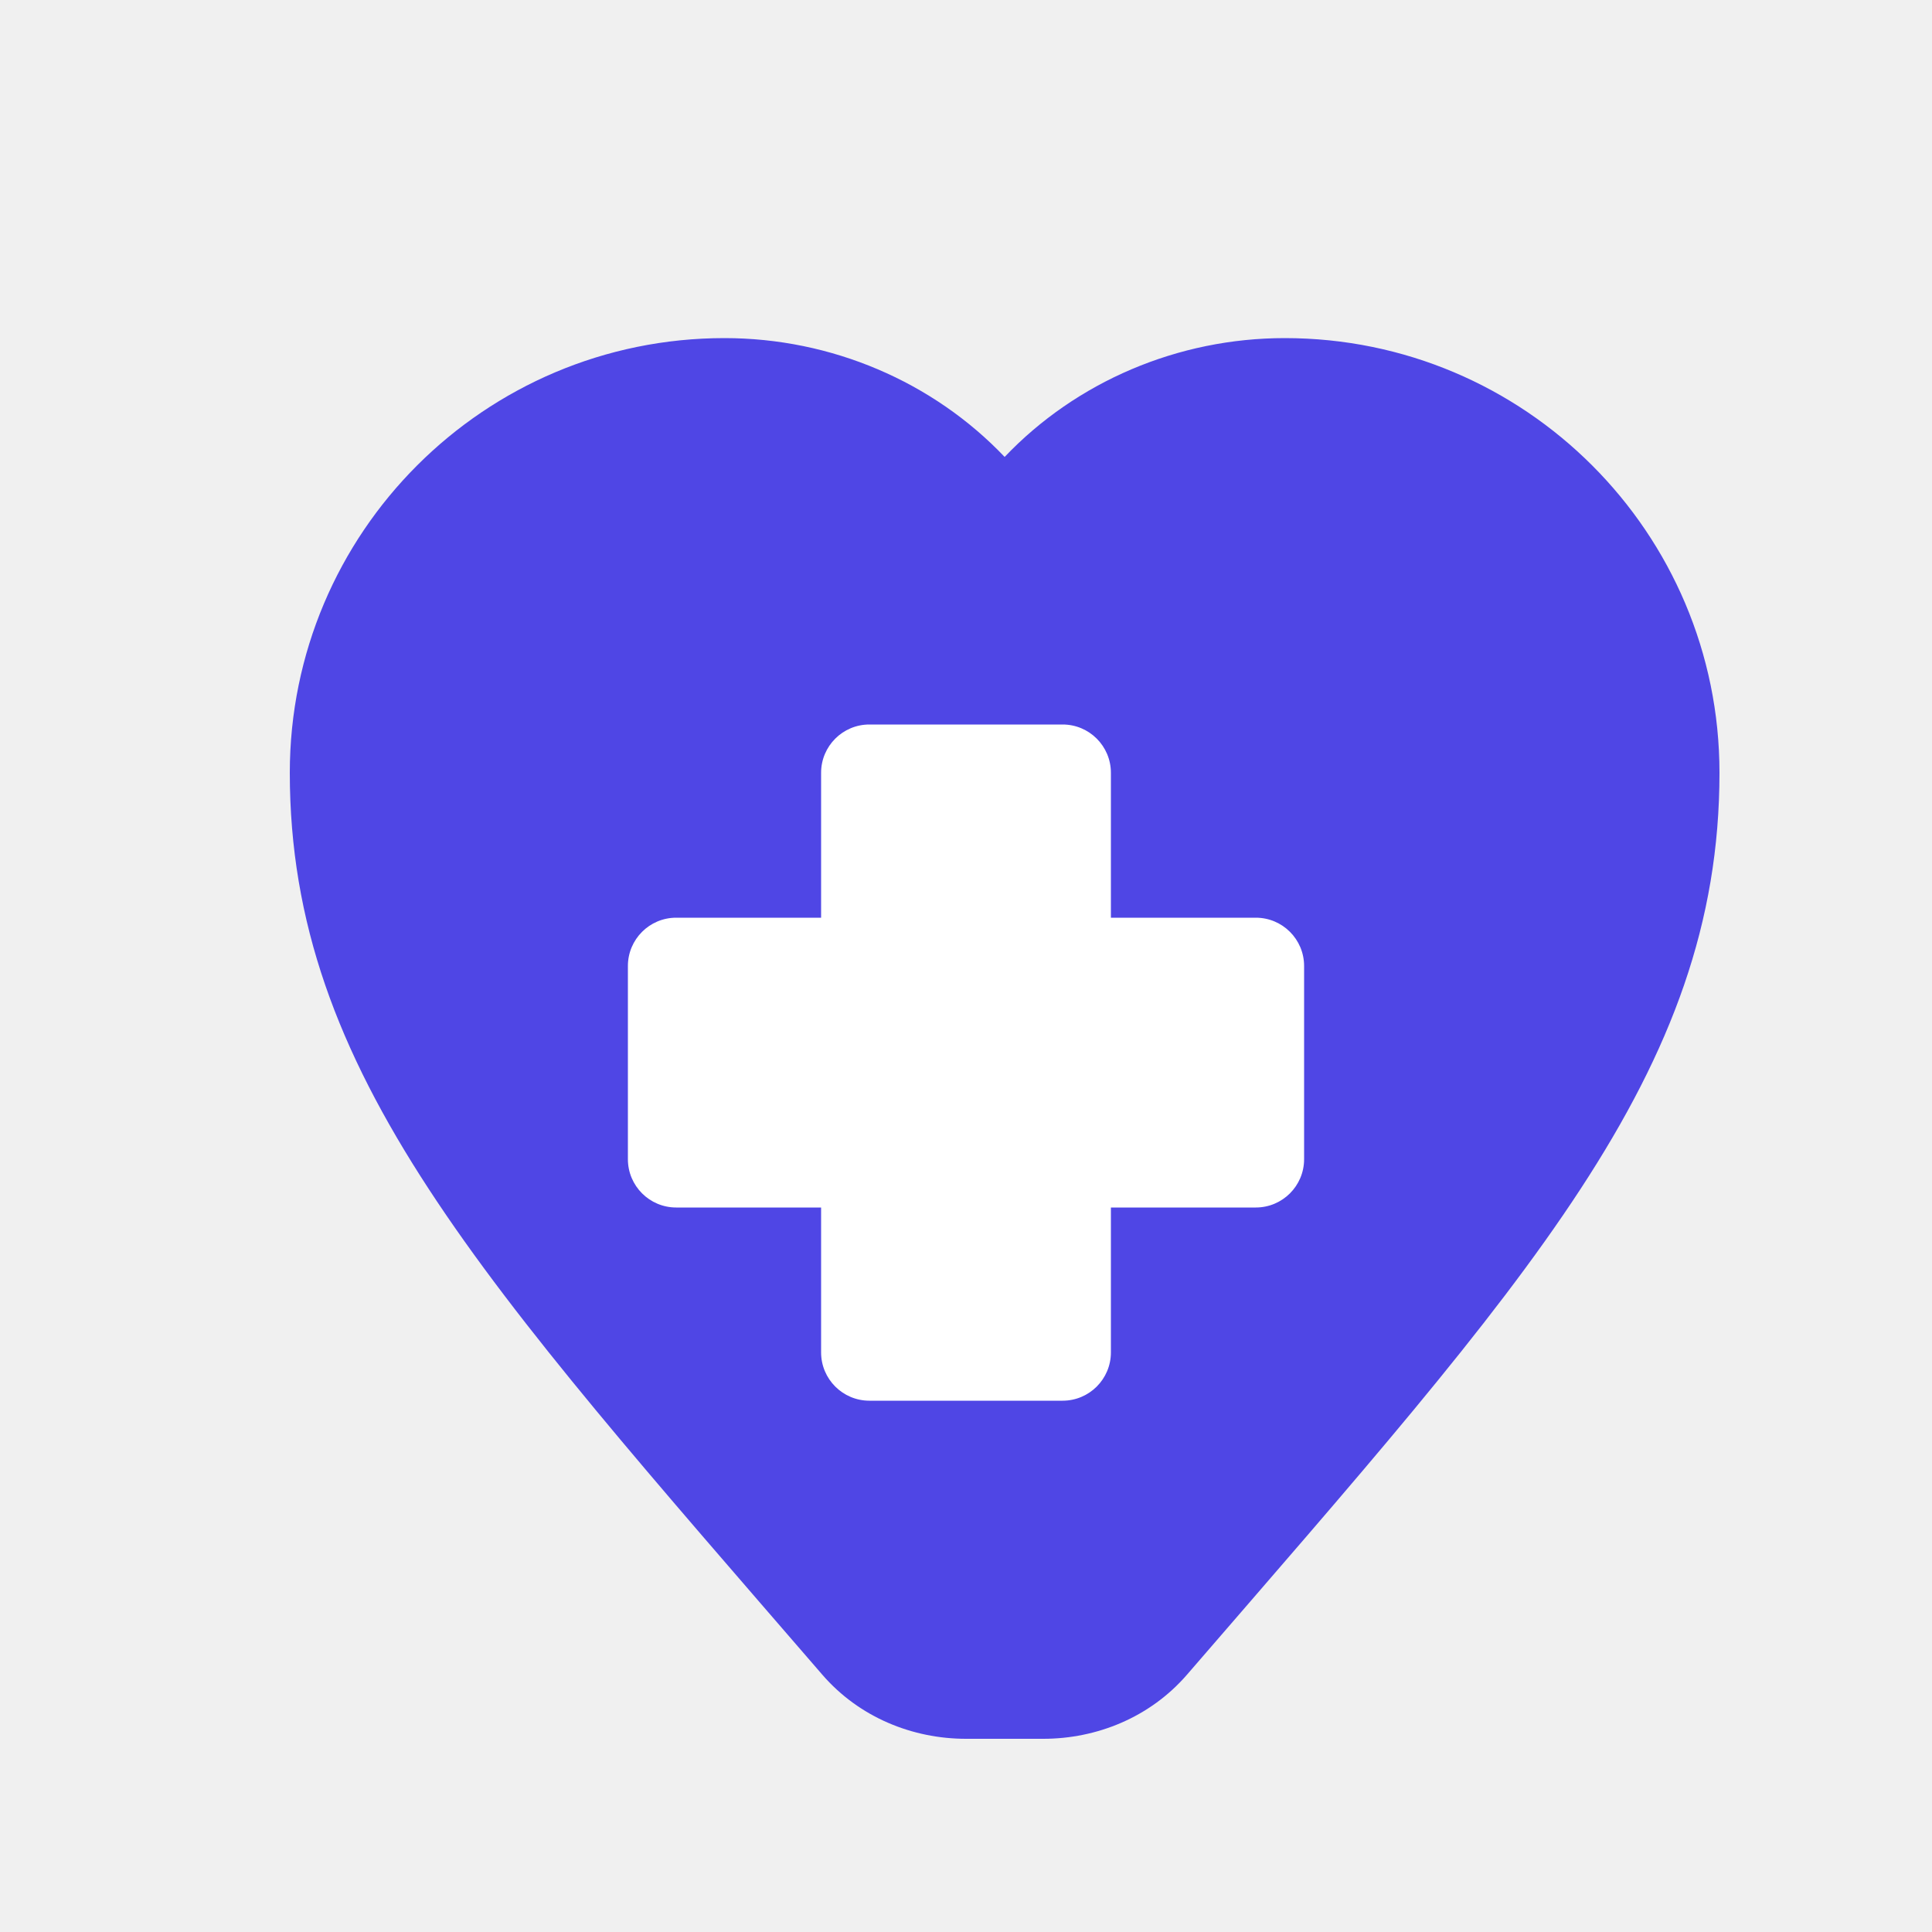
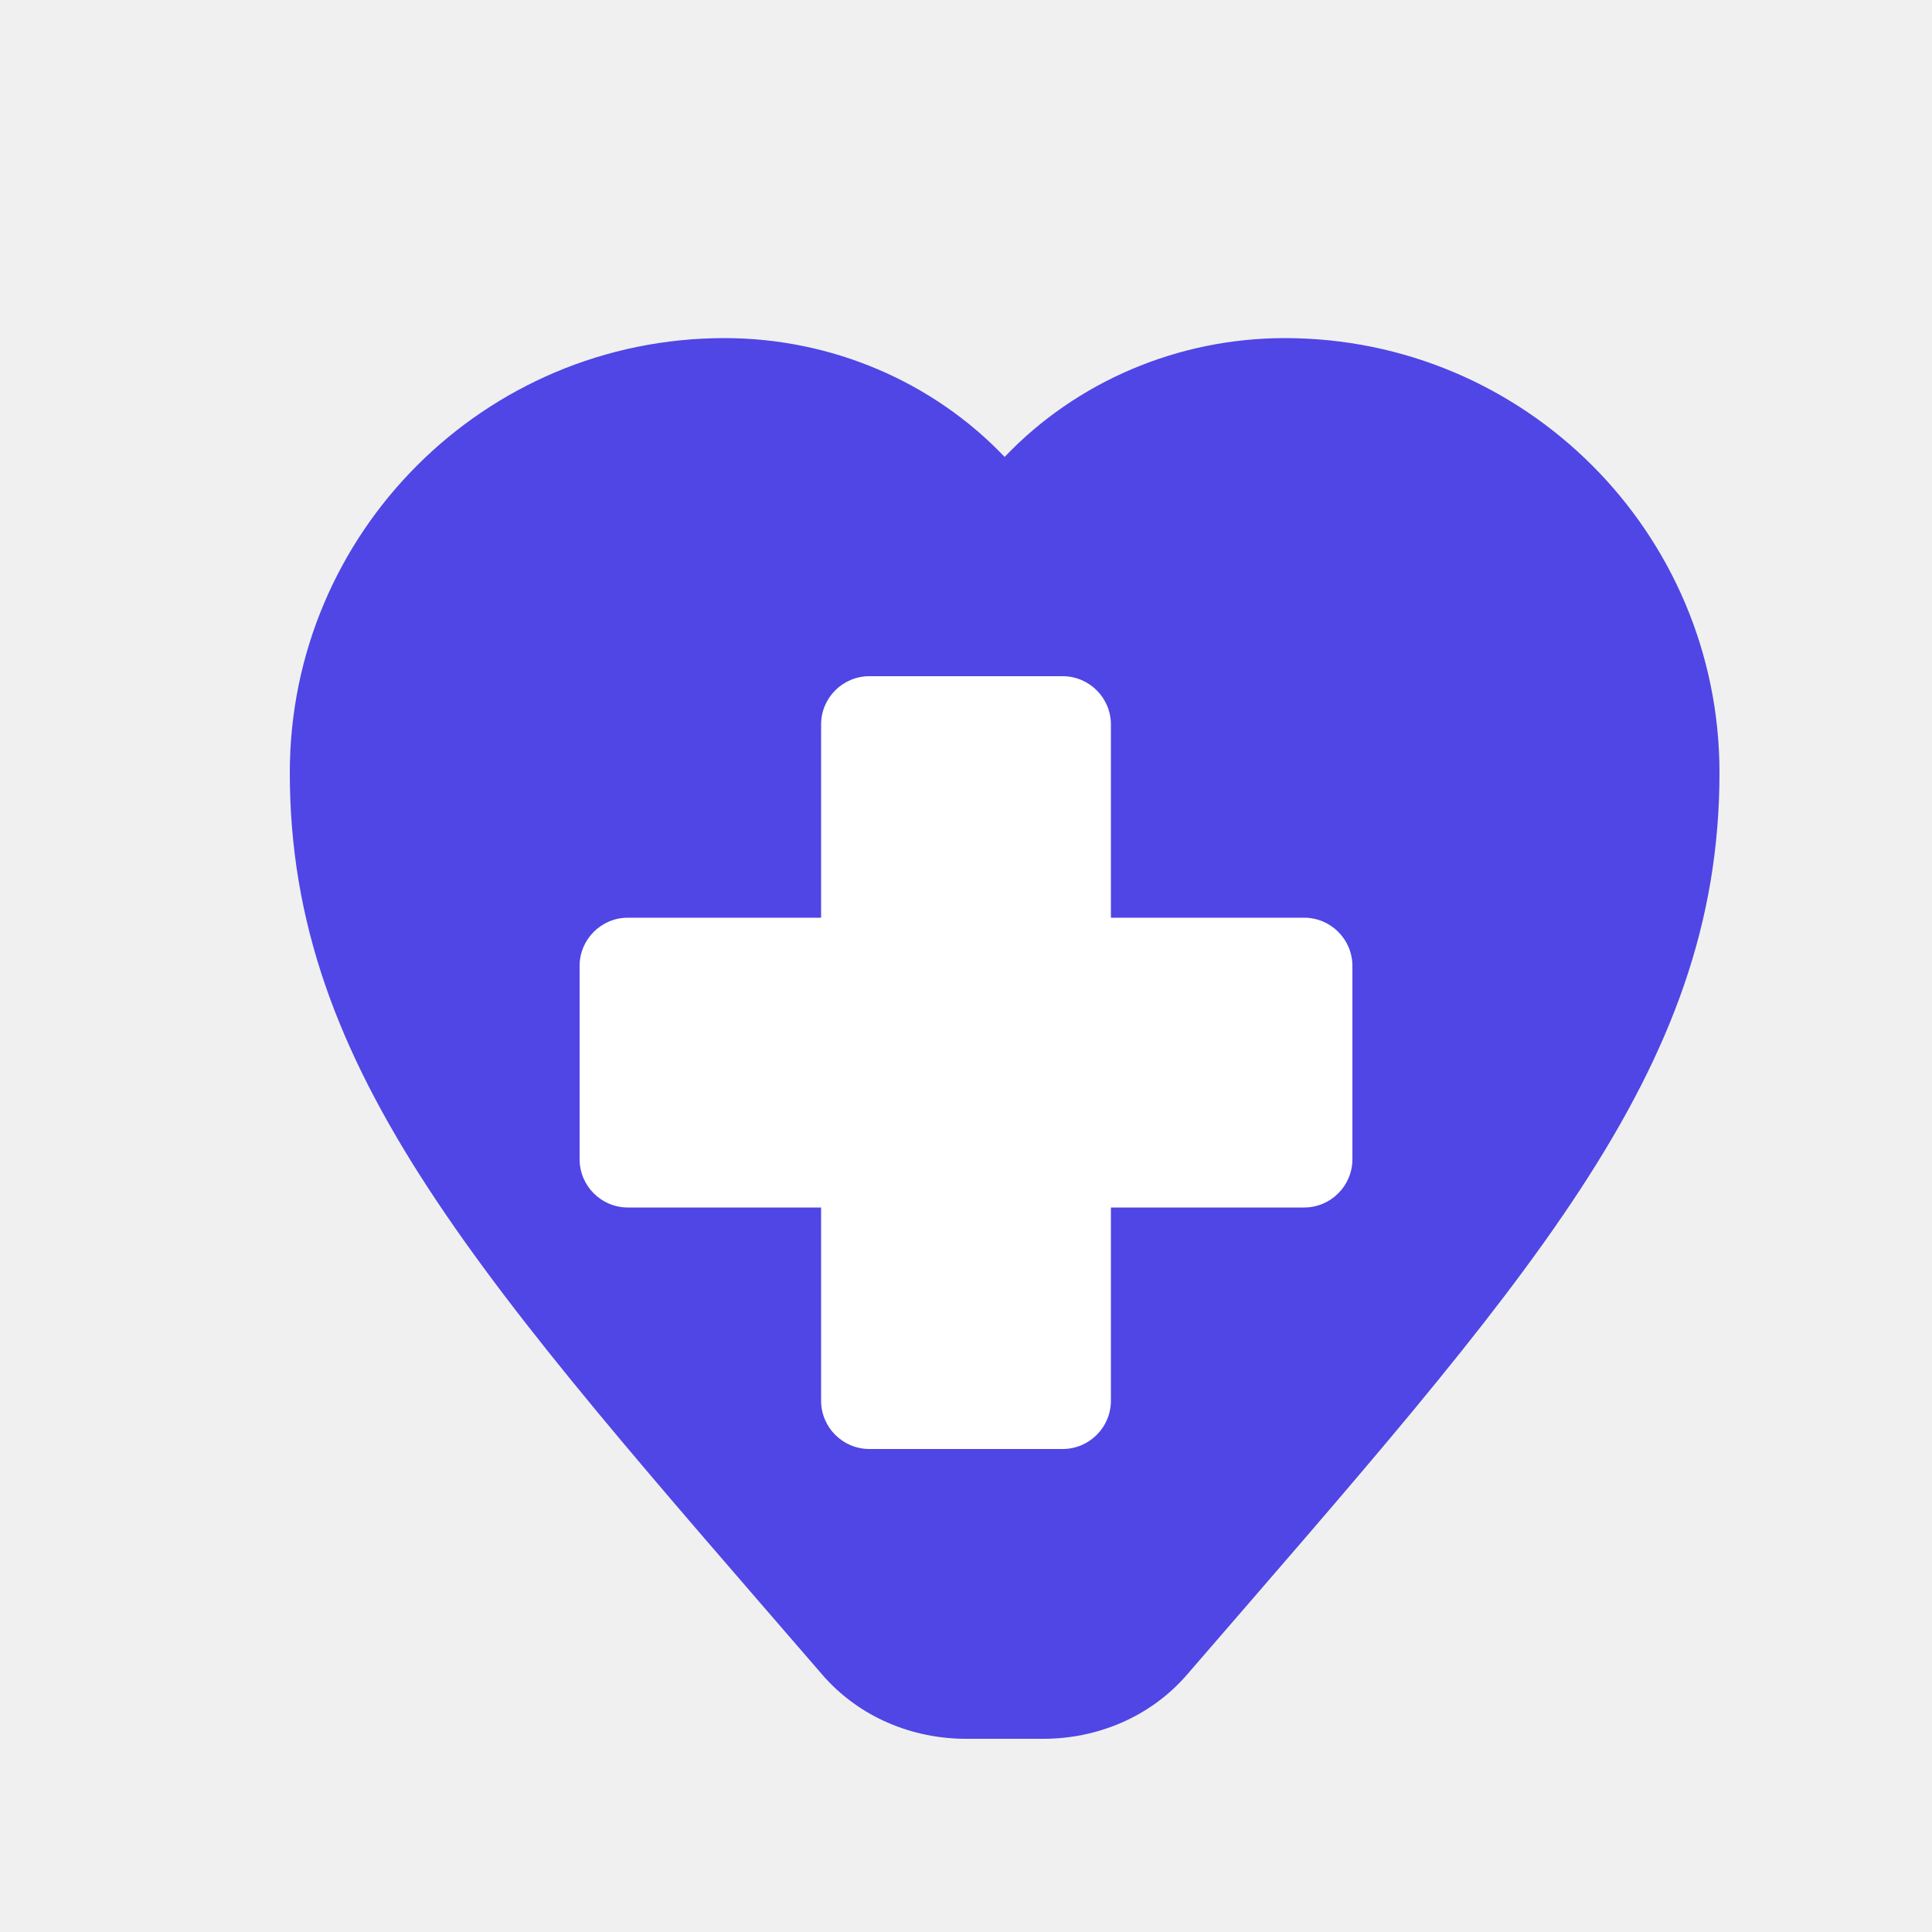
<svg xmlns="http://www.w3.org/2000/svg" width="200" height="200" viewBox="0 0 200 200" fill="none">
  <path d="M100 180C94.477 180 88.953 177.791 85.119 173.357C49.925 132.632 30 111.053 30 80C30 55.147 50.147 35 75 35C86.062 35 96.578 39.507 104 47.301C111.422 39.507 121.938 35 133 35C157.853 35 178 55.147 178 80C178 111.053 158.075 132.632 122.881 173.357C119.047 177.791 113.523 180 108 180H100Z" fill="#4F46E5" />
-   <rect x="85" y="75" width="30" height="70" rx="5" fill="white" />
-   <rect x="65" y="95" width="70" height="30" rx="5" fill="white" />
+   <rect x="85" y="70" width="30" height="80" rx="5" fill="white" />
+   <rect x="60" y="95" width="80" height="30" rx="5" fill="white" />
</svg>
